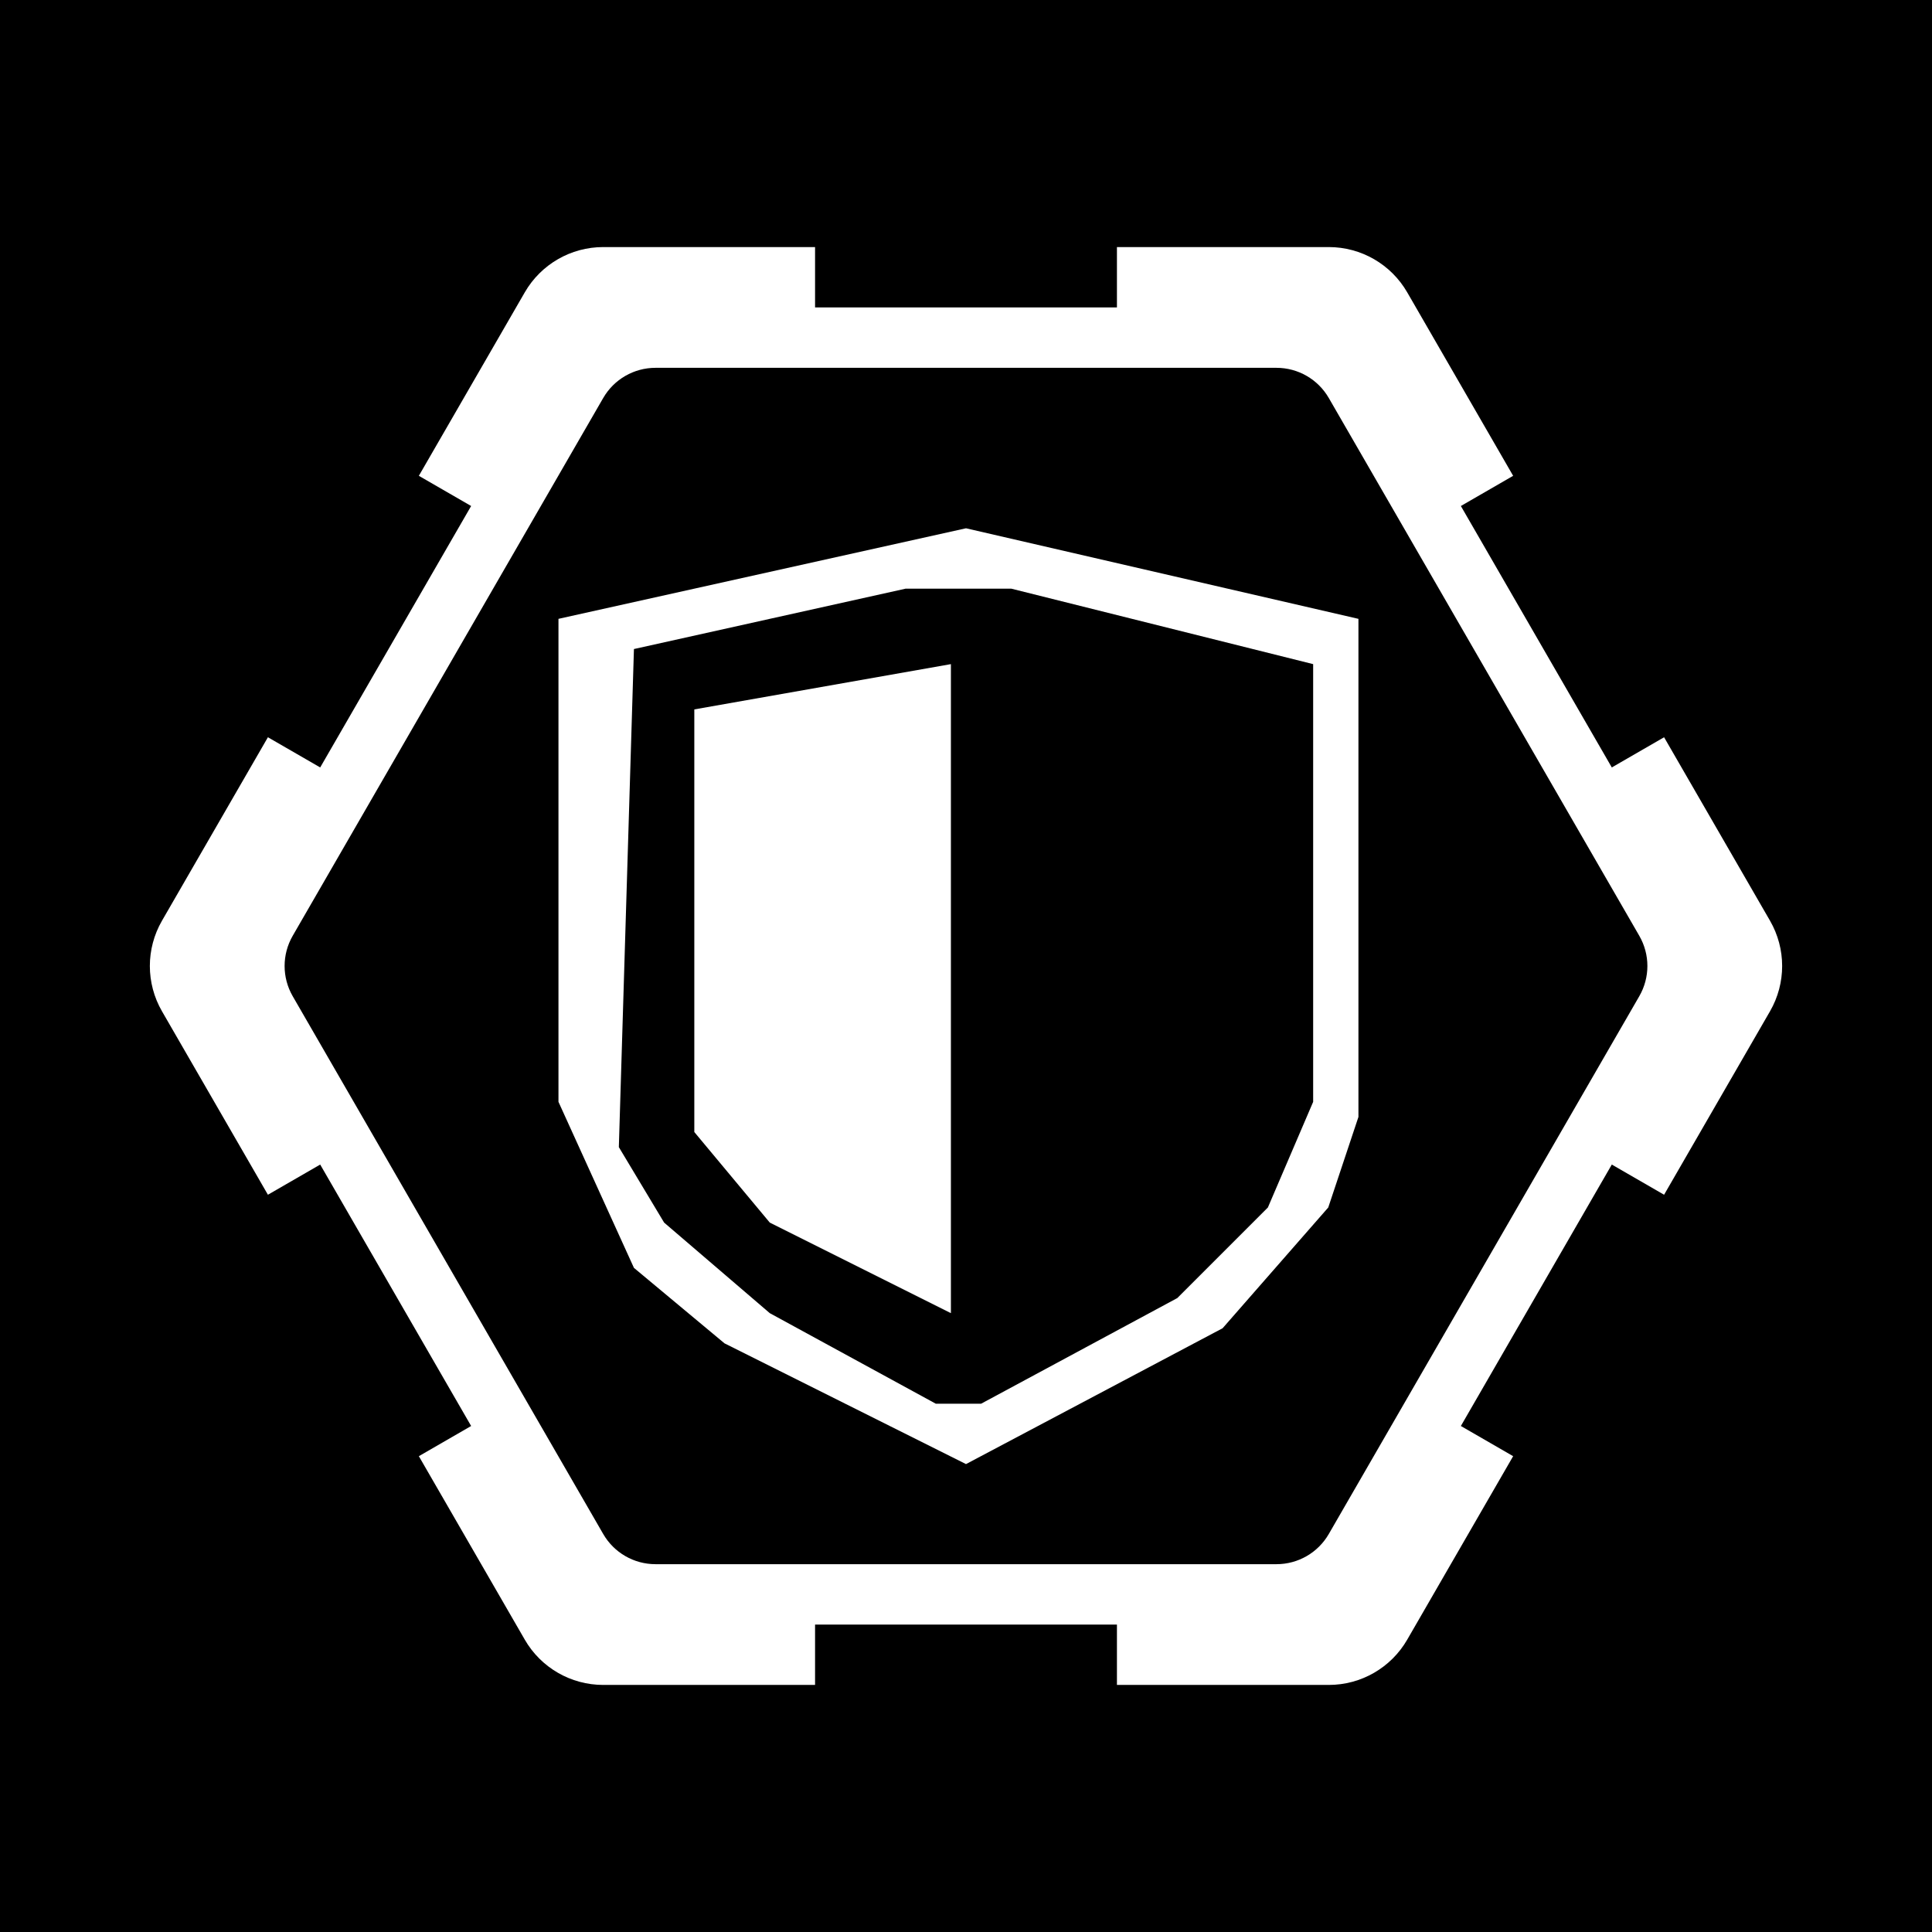
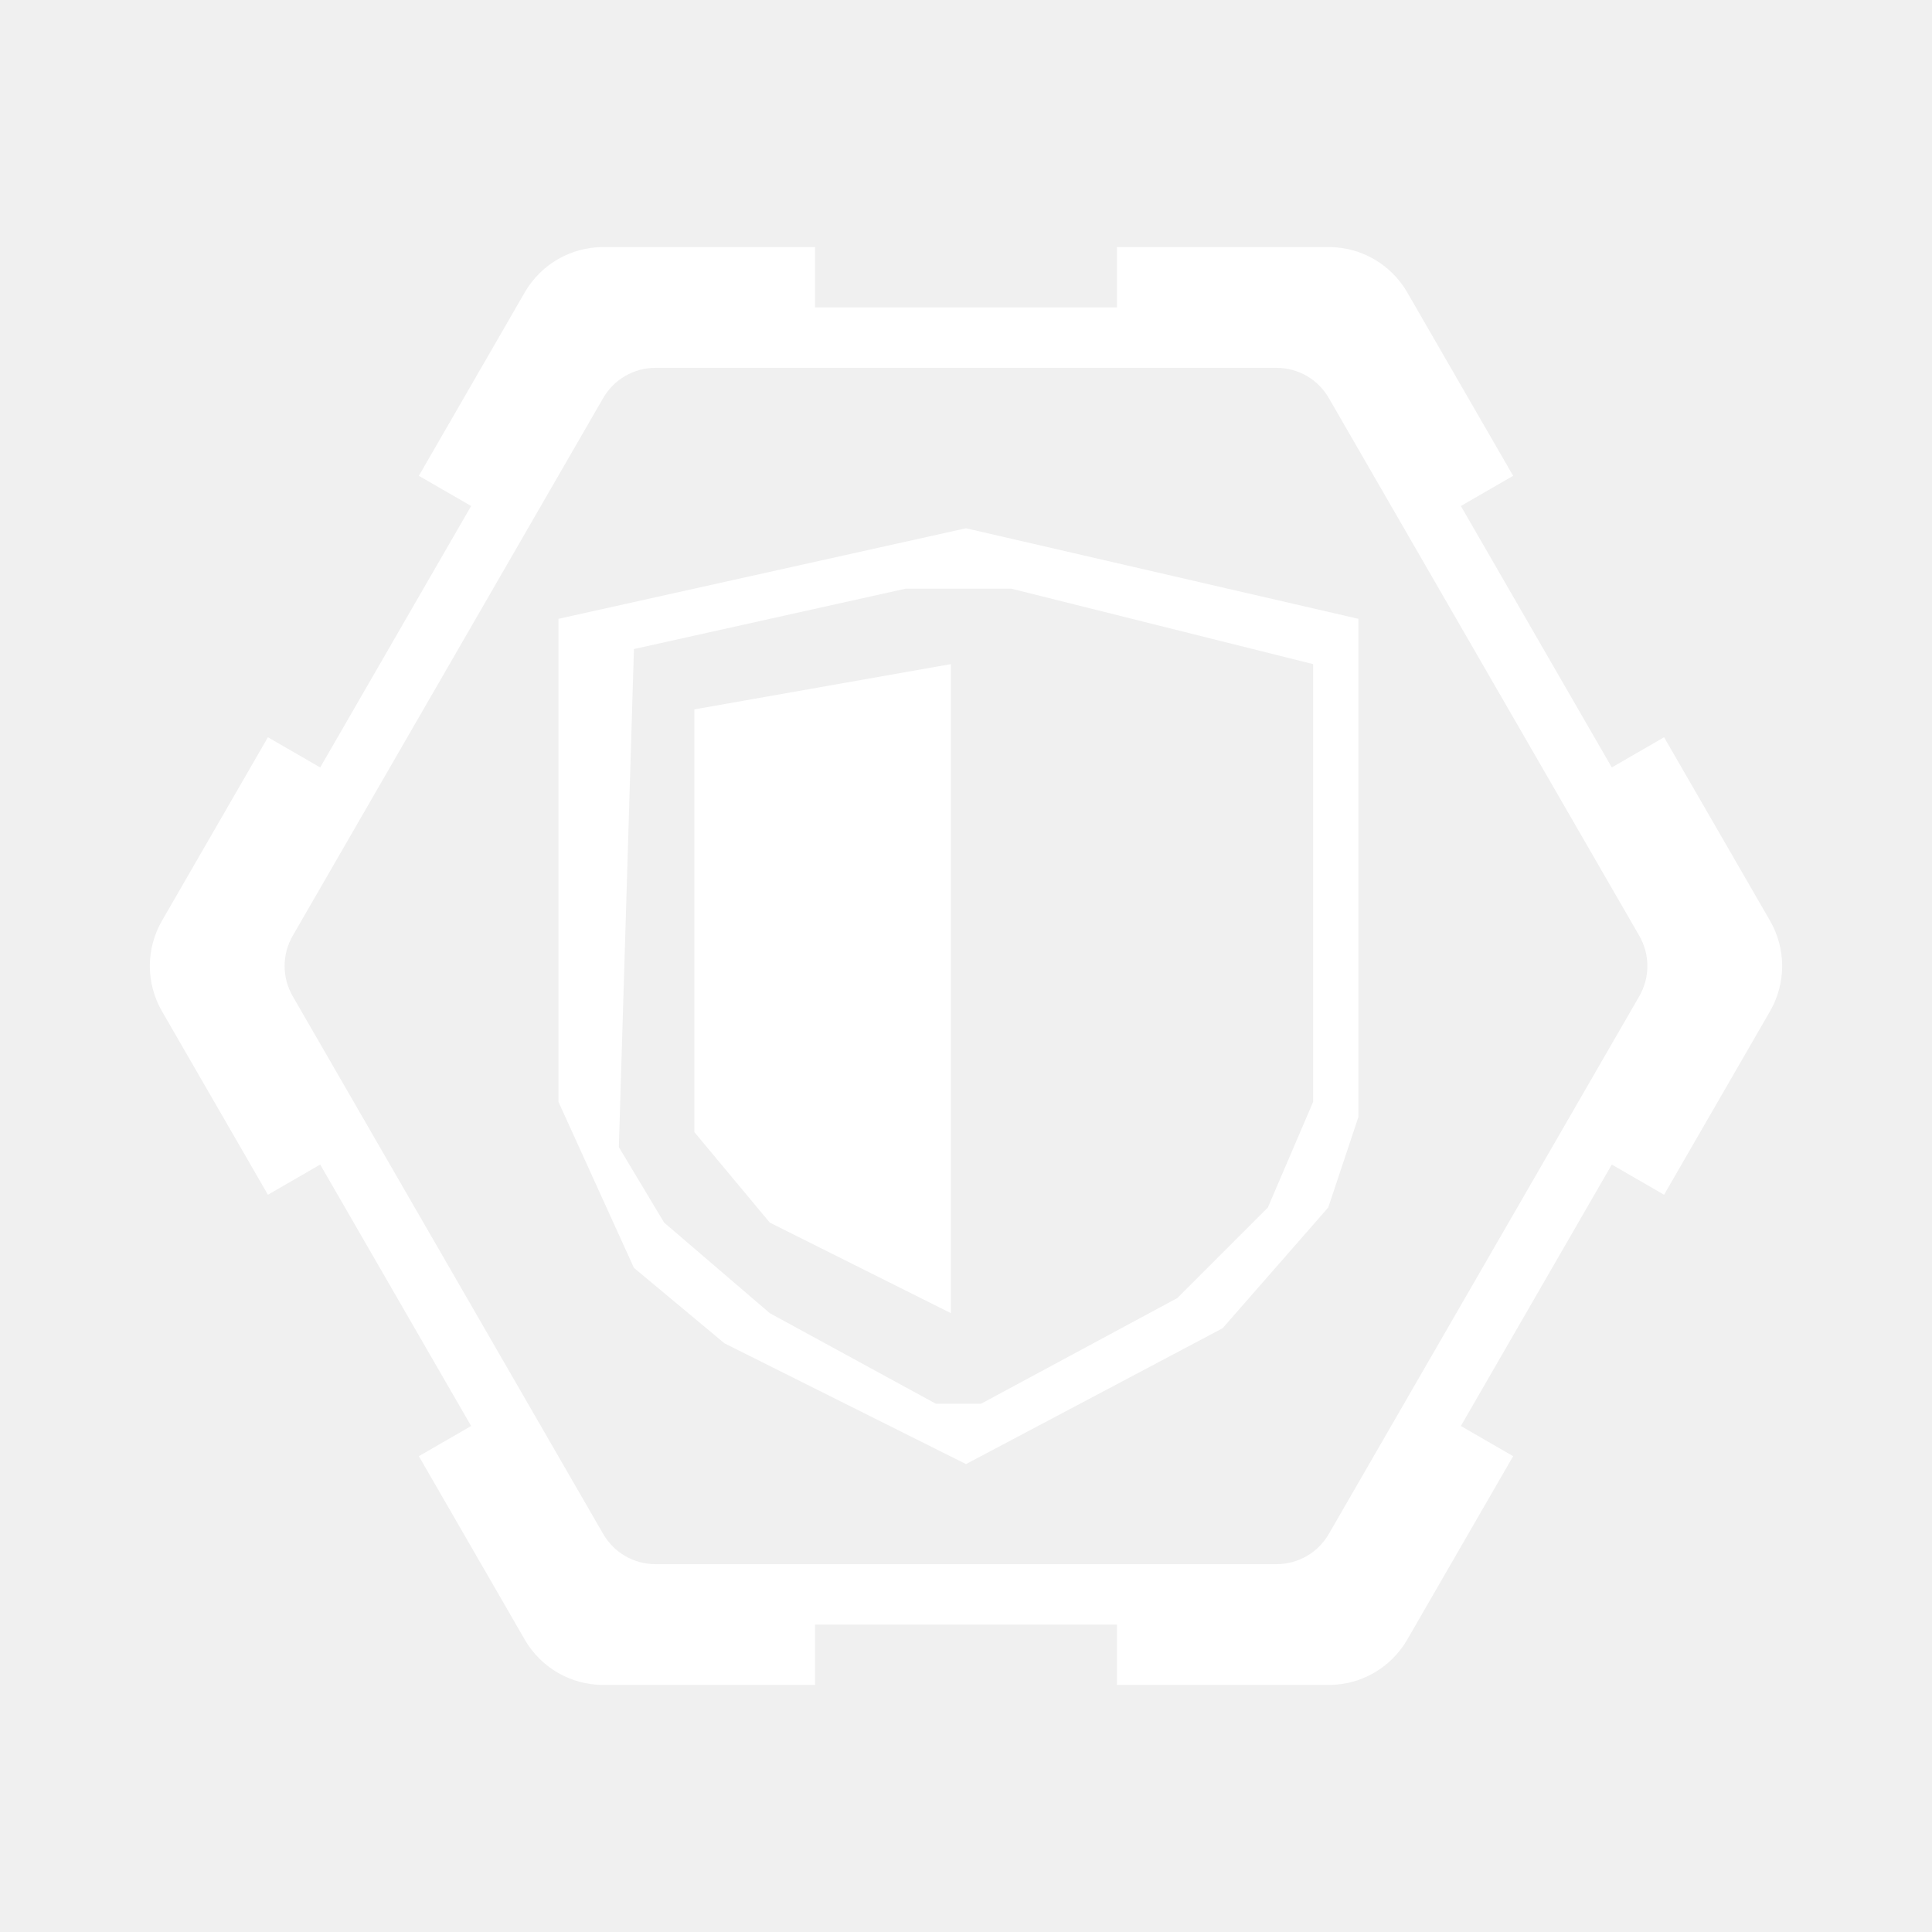
<svg xmlns="http://www.w3.org/2000/svg" width="128" height="128" viewBox="0 0 128 128" role="img" aria-label="defensestation_headquarter">
-   <rect width="128" height="128" fill="#000" />
  <path fill="#fff" fill-rule="evenodd" d="M 10.732 67 A 6 6 0 0 1 10.732 61 L 17.750 48.845 L 21.214 50.845 L 31.214 33.524 L 27.750 31.524 L 34.768 19.369 A 6 6 0 0 1 39.964 16.369 L 54.000 16.369 L 54.000 20.369 L 74.000 20.369 L 74.000 16.369 L 88.036 16.369 A 6 6 0 0 1 93.232 19.369 L 100.250 31.524 L 96.786 33.524 L 106.786 50.845 L 110.250 48.845 L 117.268 61.000 A 6 6 0 0 1 117.268 67.000 L 110.250 79.155 L 106.786 77.155 L 96.786 94.476 L 100.250 96.476 L 93.232 108.631 A 6 6 0 0 1 88.036 111.631 L 74.000 111.631 L 74.000 107.631 L 54.000 107.631 L 54.000 111.631 L 39.964 111.631 A 6 6 0 0 1 34.768 108.631 L 27.750 96.476 L 31.214 94.476 L 21.214 77.155 L 17.750 79.155 L 10.732 67.000 Z        M 39.964 101.631 L 19.392 66 A 4 4 0 0 1 19.392 62 L 39.964 26.369 A 4 4 0 0 1 43.428 24.369 L 84.572 24.369 A 4 4 0 0 1 88.036 26.369 L 108.608 62 A 4 4 0 0 1 108.608 66 L 88.036 101.631 A 4 4 0 0 1 84.572 103.631 L 43.428 103.631 A 4 4 0 0 1 39.964 101.631 Z        M 37 41 L 37 73 L 42 84 L 48 89 L 64 97 L 81 88 L 88 80 L 90 74 L 90 41 L 64 35 Z M 42 43 L 60 39 L 67 39 L 87 44 L 87 73 L 84 80 L 78 86 L 65 93 L 62 93 L 51 87 L 44 81 L 41 76 Z M 46 47 L 46 75 L 51 81 L 63 87 L 63 44 Z" />
</svg>
